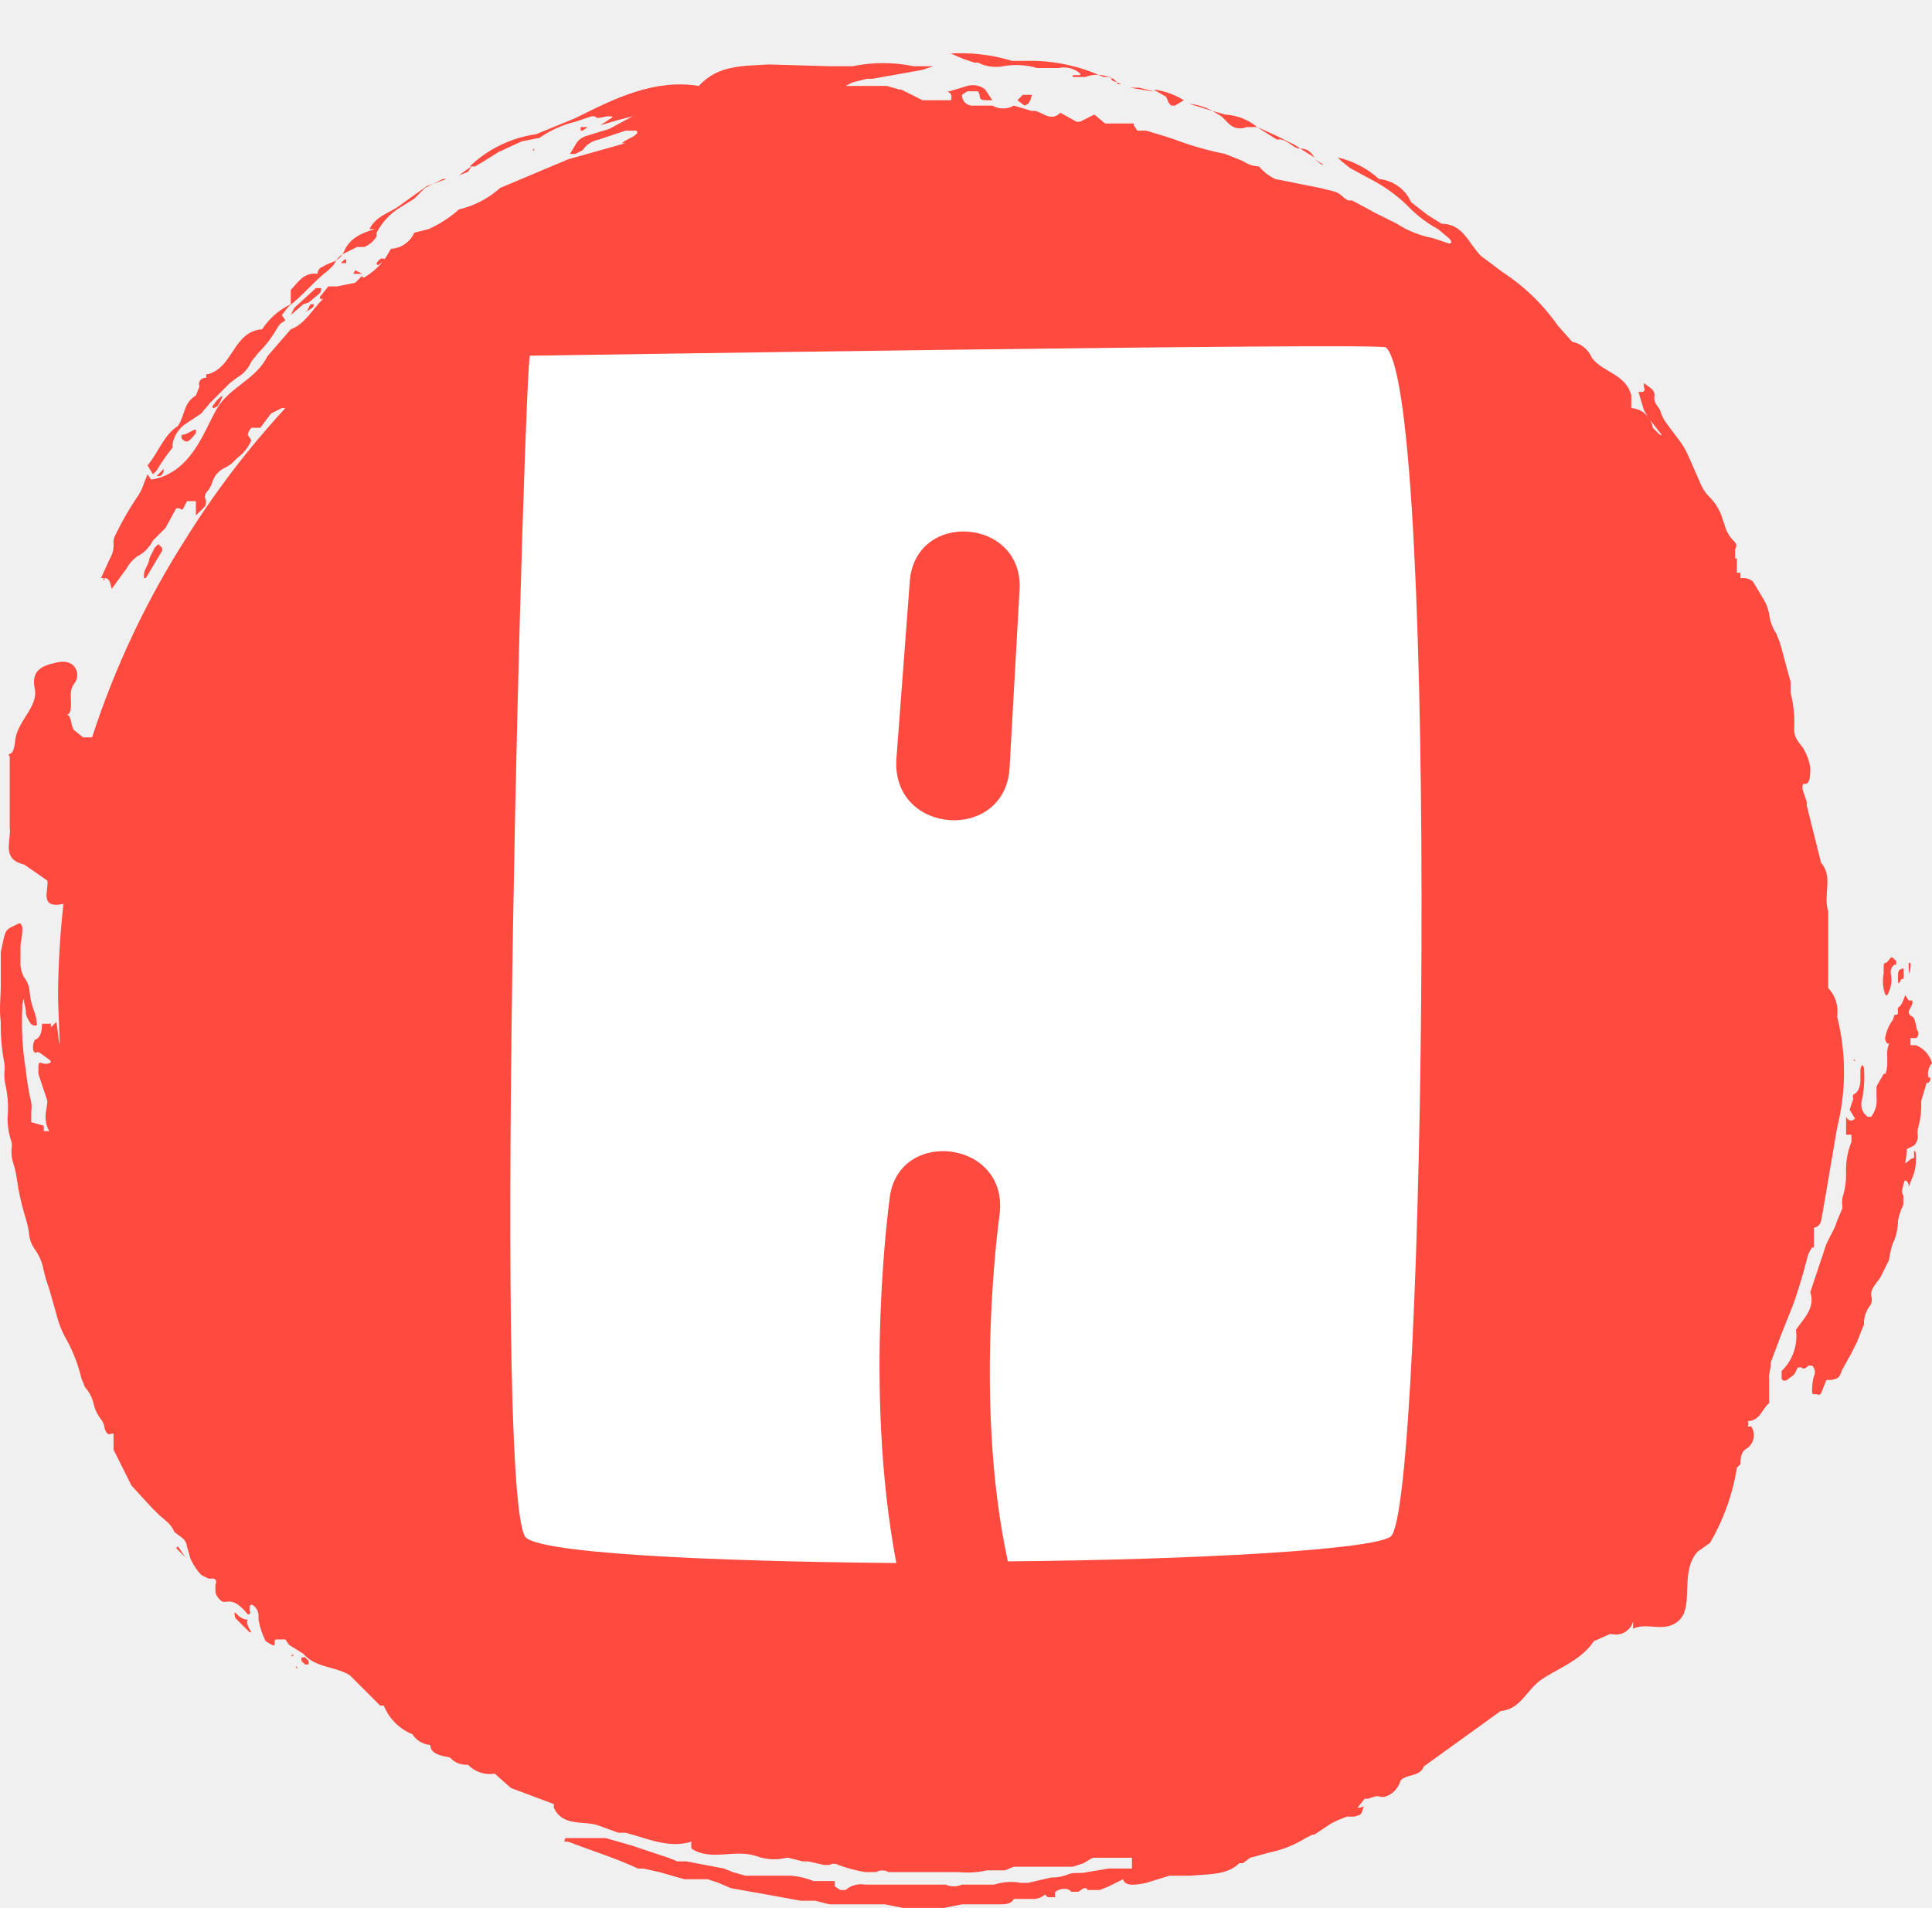
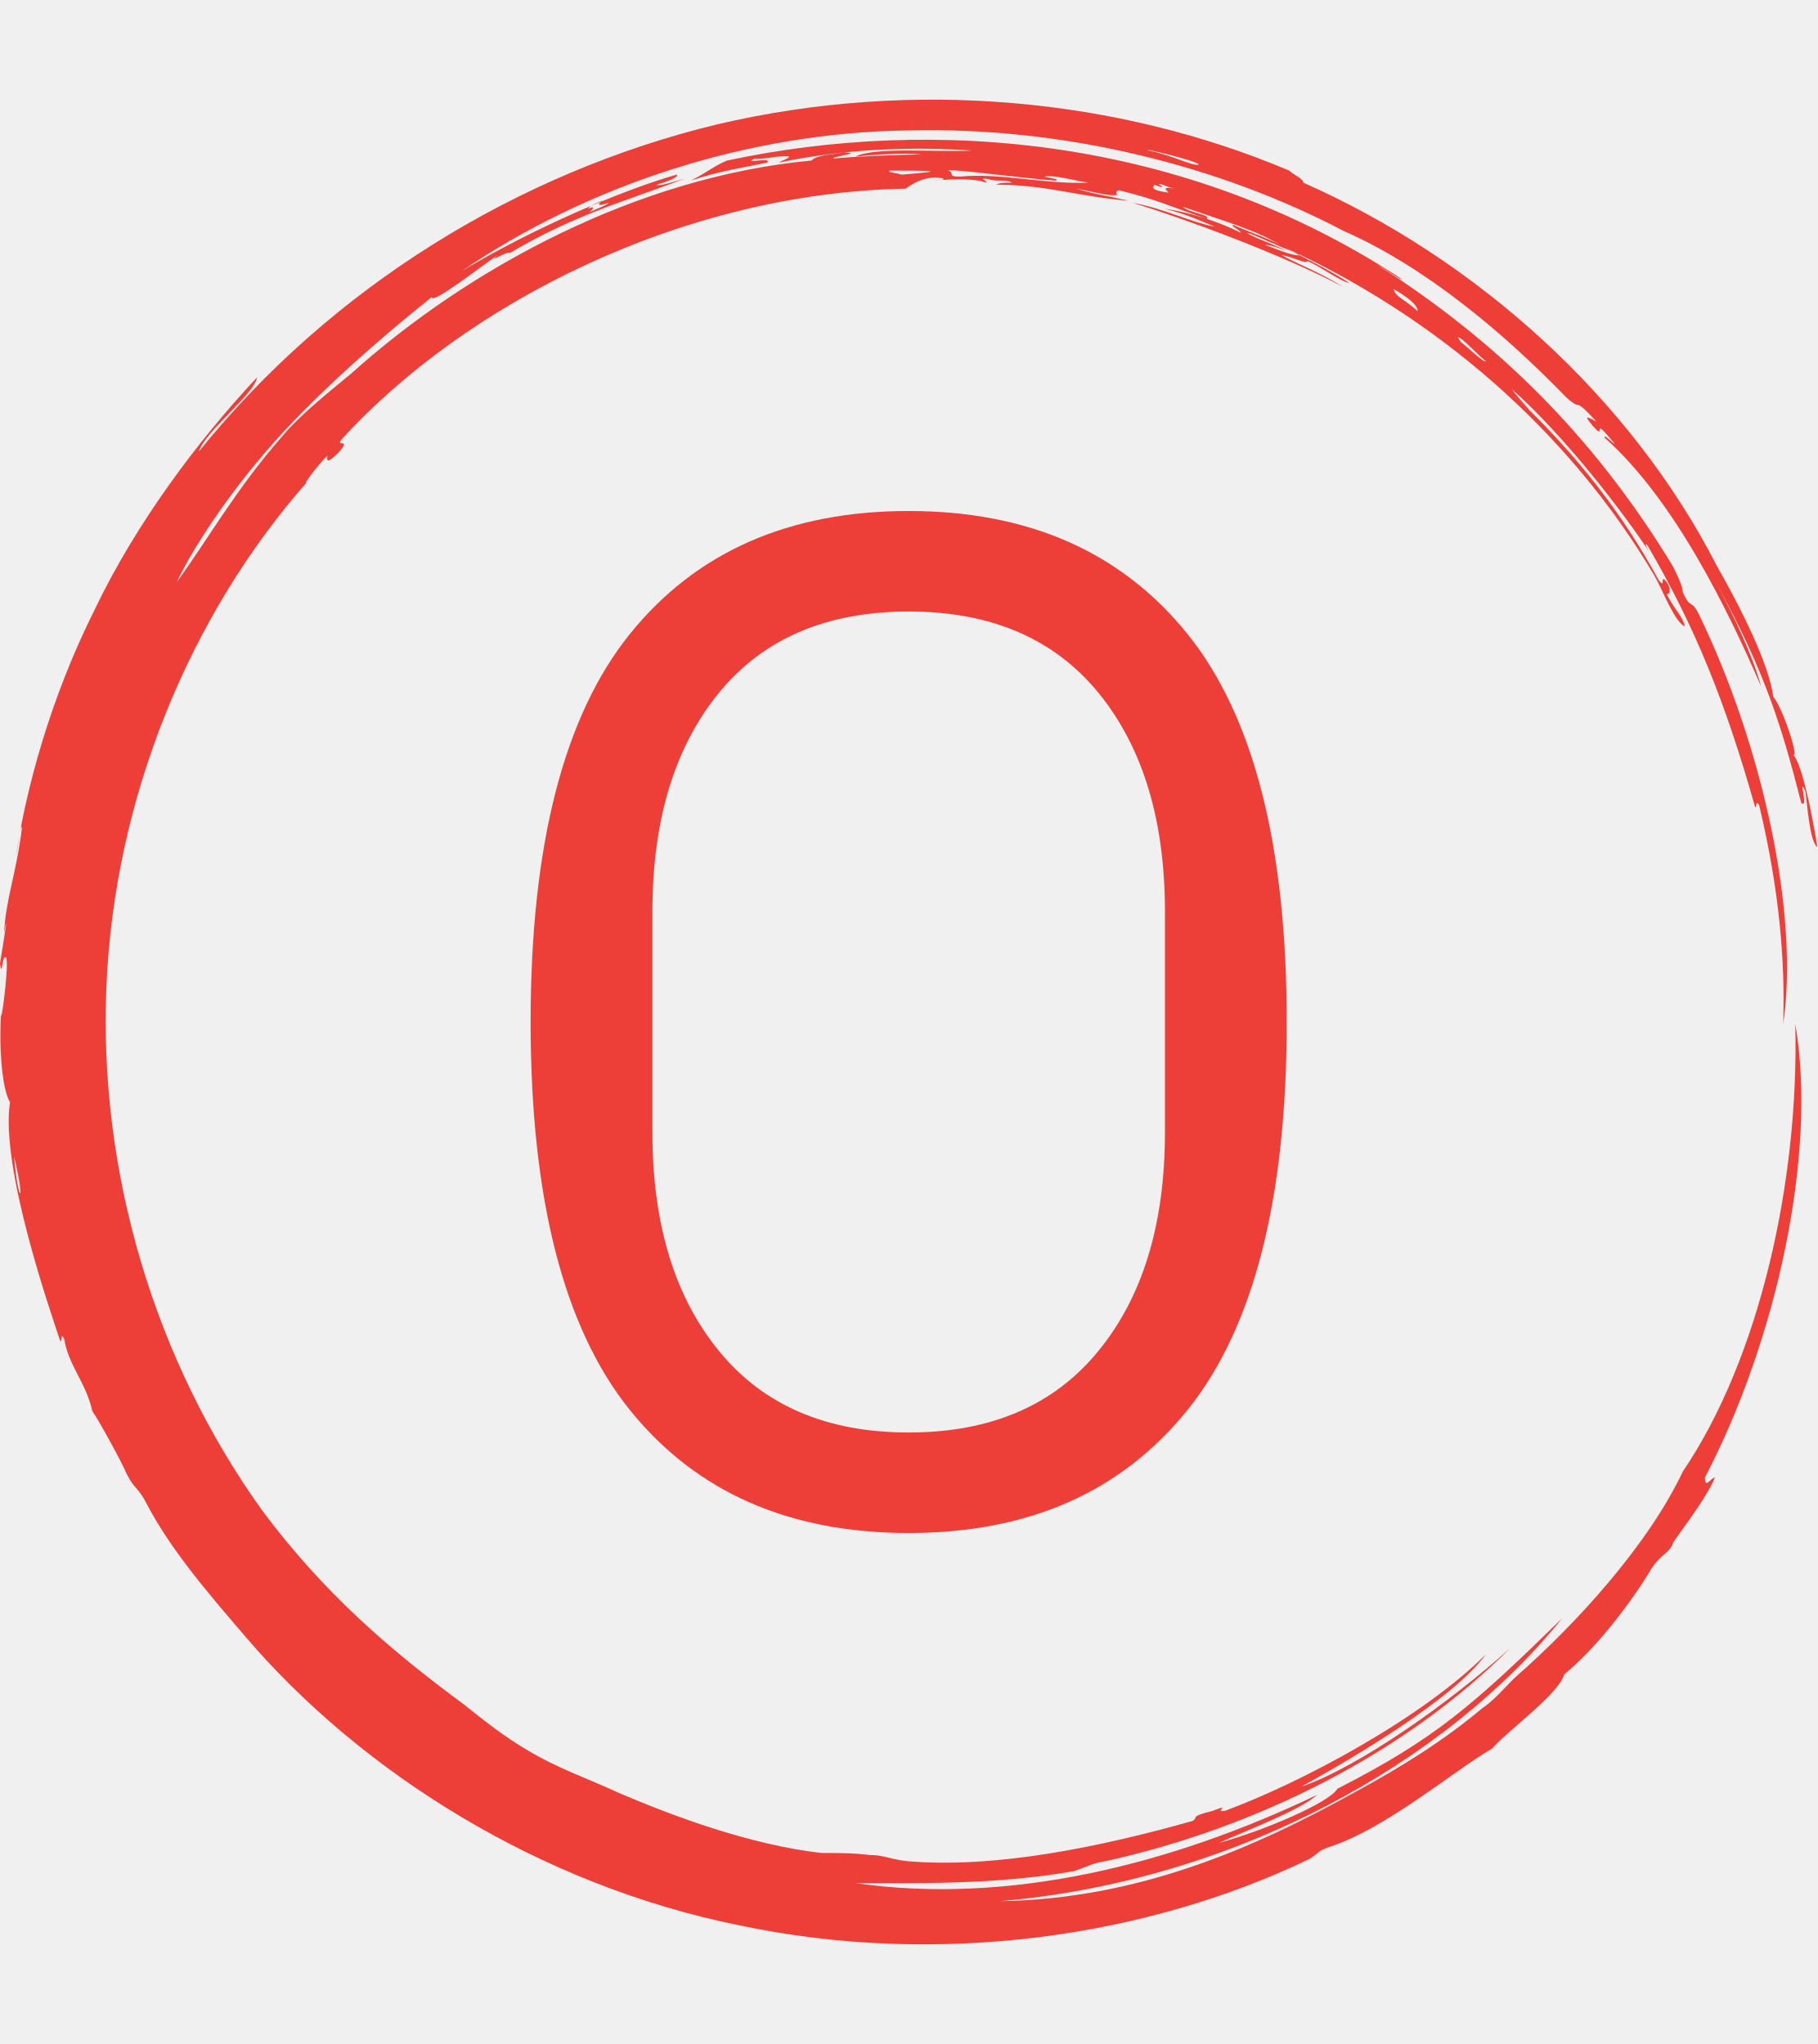
- <svg xmlns="http://www.w3.org/2000/svg" width="308.761" height="304.916" viewBox="0 0 106.008 104.687" class="css-1j8o68f" version="1.1" id="svg23">
-   <defs id="SvgjsDefs2684" />
-   <g id="SvgjsG2685" featurekey="rootContainer" transform="matrix(0.9820593,0,0,0.9820593,-0.05456052,0)" fill="#ff4a3f">
-     <g id="g17">
-       <path d="M19.8 15.3h.5l-.4-.2zm.5.1zm.8-.7c0 .1 0 .1.1.1l.4-.3c-.2-.1-.3-.1-.5.2zm.4-.2zm-4.1 2.3zm-.2.6l.3-.2c.1-.1.1-.2.1-.2h-.2l-.2.4c-.1-.1-.1 0 0 0zm2.2-2.9h-.1l-.2.2h.3zm-2.1 2.4l.6-.5c.1-.1.1-.2.1-.3h-.3l-1.2 1.1-.2.4.7-.6zm-1.1.8z" id="path3" />
-       <path d="M9.7 25v-.2a1.7 1.7 0 0 1 .7-1.1l.9-.6.5-.6.7-.7.4-.4.4-.3a1.9 1.9 0 0 0 .8-.9l.4-.5a5.9 5.9 0 0 0 1-1.3l.2-.3.3-.2-.2-.3.4-.5c.8-.6 1.4-1.4 2.2-2l.3-.3a1.4 1.4 0 0 1 .5-.6l.8-.4h.4a1.4 1.4 0 0 0 .7-.6V13a3.5 3.5 0 0 1 1.3-1.4l.8-.5.2-.2.4-.4 1-.5h.2l-1.1.4-1.4 1c-.6.5-1.4.6-1.8 1.4h.3c-.7.2-1.4.5-1.7 1.2s-.8.6-1.2.9a.4.4 0 0 0-.3.4c-.8-.1-1.1.5-1.5.9v.8a3.9 3.9 0 0 0-1.6 1.4c-1.6.1-1.6 2.1-3 2.5h-.1a.2.2 0 0 0 0 .2c-.3 0-.5.2-.4.5l-.2.5c-.7.4-.6 1.1-1 1.7-.8.5-1.1 1.5-1.7 2.2l.3.5.2-.2a11.6 11.6 0 0 1 .9-1.3zM53.9 3.3l.6.2h.2a2.2 2.2 0 0 0 1.4.2 4.1 4.1 0 0 1 1.9.1h1.2a1.4 1.4 0 0 1 1.2.3.1.1 0 0 1 0 .1H60a.1.1 0 0 0 0 .1h.7a1.8 1.8 0 0 1 1.3 0c.2 0 .1.1.2.2l.5.2h-.2c-.2-.4-.5-.4-.8-.4a9.7 9.7 0 0 0-4.3-.9h-.8A9.8 9.8 0 0 0 53 3h.2zm7.3 3.1zM50.3 4.7zm10.9 1.7h.2-.2zM19 14.7zm32.1-10zm17.6 2.2a.9.9 0 0 0 1 .2h.6a3.1 3.1 0 0 0-1.8-.7l-.7-.2.5.3zm-3.4-1.3c0 .1.1.2.2.3h.2l.5-.3a4.2 4.2 0 0 0-1.7-.6l.7.4zm7.4 2.7l.8.5c-.2-.3-.4-.5-.8-.5z" id="path5" />
-       <path d="M99 76.1l.6-1.6.6-1.5c.2-.5.6-1.8.8-2.6a1.7 1.7 0 0 1 .3-.7h.1v-1.1c.5-.1.4-.6.5-.9l.8-4.7a12.7 12.7 0 0 0 0-6.2 1.9 1.9 0 0 0-.5-1.6v-4.3c-.3-.9.3-1.9-.4-2.7L101 45a.4.4 0 0 0 0-.2l-.2-.6a.5.5 0 0 1 0-.4h.1c.3 0 .3-.5.3-.9a3 3 0 0 0-.4-1.1l-.3-.4a1.1 1.1 0 0 1-.2-.7 6.7 6.7 0 0 0-.2-2v-.6c-.2-.7-.4-1.5-.6-2.2l-.2-.5a2.5 2.5 0 0 1-.4-1.1 2.5 2.5 0 0 0-.3-.8l-.6-1a.8.8 0 0 0-.6-.2h-.1V32h-.2v-.8H97V31a.4.4 0 0 0 0-.1v-.2c.1-.2.1-.3-.1-.5a1.8 1.8 0 0 1-.4-.6l-.2-.6a2.9 2.9 0 0 0-.7-1.2 2.2 2.2 0 0 1-.5-.7l-.7-1.6a4.3 4.3 0 0 0-.6-1l-.6-.8a2.4 2.4 0 0 1-.4-.8l-.2-.3a.6.6 0 0 1-.1-.5.5.5 0 0 0-.2-.4l-.4-.3v.2c.1.2 0 .3-.1.3h-.2l.3 1 .3.5.7.9h-.1l-.2-.2-.2-.2a1.3 1.3 0 0 0-1.2-1.1v-.7c-.3-1.2-1.6-1.3-2.2-2.1a1.5 1.5 0 0 0-1.1-.9l-.8-.9a11.3 11.3 0 0 0-3.1-3l-.8-.6-.4-.3c-.7-.7-1-1.8-2.2-1.8l-.8-.5-.9-.7a2.2 2.2 0 0 0-1.8-1.3 5.1 5.1 0 0 0-2.3-1.2l.2.2.5.4 1.3.7a8.5 8.5 0 0 1 2.1 1.6 6.8 6.8 0 0 0 1.5 1.1l.6.5c.1.1.2.2.1.3H81l-.9-.3a5.6 5.6 0 0 1-2-.8l-1.2-.6-1.3-.7h-.2c-.3-.1-.4-.4-.8-.5l-.8-.2-2.5-.5a2.6 2.6 0 0 1-.9-.7 1.7 1.7 0 0 1-.9-.3l-1-.4a18.1 18.1 0 0 1-2.8-.8l-.6-.2-1-.3h-.5l-.2-.3v-.1h-1.6l-.6-.5-.4.2-.4.2h-.2l-.9-.5c-.6.6-1.1-.2-1.6-.1l-1-.3a1.2 1.2 0 0 1-1.2 0h-1.2a.6.6 0 0 1-.5-.6l.3-.2h.6a.7.7 0 0 1 .1.3c0 .2.2.2.5.2h.2l-.4-.6a1.1 1.1 0 0 0-1-.2l-1 .3H53c.3.2.2.3.2.5h-1.6l-.4-.2-.8-.4h-.1l-.7-.2h-2.3l.4-.2.8-.2h.3l1.7-.3 1.1-.2.6-.2h-1.1a8.4 8.4 0 0 0-3.4 0h-1.3L43 3.6c-1.4.1-2.8 0-3.9 1.2-2.5-.4-4.7.7-6.9 1.8l-2.2.9a6.7 6.7 0 0 0-3.7 1.8h.3l.5-.3.8-.5 1.3-.6 1-.2a6 6 0 0 1 2-.9l.9-.3h.2c.1.2.5 0 .7 0h.2c.1 0 .1.1 0 .1l-.6.4 1-.3.8-.2-1.3.7-1.3.4a1 1 0 0 0-.6.5l-.3.5h.3l.4-.2a1.4 1.4 0 0 1 .9-.6l1.5-.5h.5a.1.1 0 0 1 .1.2c-.2.2-.6.3-.8.5h.2l-3.2.9-3.8 1.6a5.2 5.2 0 0 1-2.3 1.2 6.6 6.6 0 0 1-1.7 1.1l-.8.2a1.5 1.5 0 0 1-1.3.9l-.3.5a3.7 3.7 0 0 1-1.2 1.1h-.1v-.1l-.2.2-.2.2-1 .2h-.5l-.4.5c-.1.1-.1.2 0 .2h.1c-.6.6-1 1.4-1.8 1.7L15 19.9c-.6 1.2-1.8 1.6-2.6 2.6s-1.4 3.9-3.9 4.3l-.2-.3-.2.5a2.7 2.7 0 0 1-.4.8 16.9 16.9 0 0 0-1.2 2.1.8.8 0 0 0-.1.5 1.4 1.4 0 0 1-.2.8l-.5 1.1h.2c.3 0 .3.3.4.6l.8-1.1a2.2 2.2 0 0 1 .6-.7 2 2 0 0 0 .9-.9l.3-.3.4-.4.6-1.1h.2c.1.1.1.1.2 0l.2-.4h.5v.8l.5-.5a.5.5 0 0 0 0-.5.4.4 0 0 1 .1-.3 1.5 1.5 0 0 0 .3-.5 1.3 1.3 0 0 1 .8-.9l.3-.2.3-.3a2.4 2.4 0 0 0 .8-1l-.2-.3c0-.1.1-.3.2-.4h.5l.6-.8.6-.3h.2a48.8 48.8 0 0 0-5.5 7.2h-.1.1a48.4 48.4 0 0 0-5.3 11.2h-.5l-.5-.4c-.2-.2-.1-.7-.4-.9h.1c.3-.5-.1-1.2.3-1.7s.1-1.4-.9-1.2-1.5.5-1.3 1.5-1 1.8-1.1 2.9-.5.5-.3.9v3.9c.1.8-.5 1.8.8 2.1l1.3.9c.1.5-.5 1.6.9 1.3a49.2 49.2 0 0 0-.3 5c0 1.1.1 2.2.1 3.3v-.4c-.1-.4-.1-.8-.2-1.3l-.3.3v-.2h-.5c0 .5-.1.8-.4.9a.9.9 0 0 0-.1.5c0 .1.1.3.2.2s.4.2.7.4-.2.3-.4.2-.2.1-.2.3v.3l.5 1.5c0 .3-.1.6-.1.9a1.7 1.7 0 0 0 .2.8h-.3v-.3l-.7-.2v-.6a1.5 1.5 0 0 0 0-.5 14.6 14.6 0 0 1-.3-1.8 16.6 16.6 0 0 1-.2-3.5.9.9 0 0 1 .1-.5v.2a2.9 2.9 0 0 1 .1.5.8.8 0 0 0 .1.4c.1.2.2.4.4.4s.1-.1.1-.2a2.1 2.1 0 0 0-.1-.5 4.2 4.2 0 0 1-.3-1.3 1.5 1.5 0 0 0-.3-.7 1.6 1.6 0 0 1-.2-.9v-.8c0-.3.1-.6.1-.9a.5.5 0 0 0-.1-.4h-.1c-.8.4-.7.2-1 1.6V55c0 .7-.1 1.4 0 2.1a10.8 10.8 0 0 0 .2 2.3 1.8 1.8 0 0 1 0 .5 3.1 3.1 0 0 0 .1.9 5.9 5.9 0 0 1 .1 1.3 3.9 3.9 0 0 0 .2 1.7 1.2 1.2 0 0 1 0 .4 2.1 2.1 0 0 0 .1.8 4.9 4.9 0 0 1 .2.9 14 14 0 0 0 .5 2.2 5 5 0 0 1 .2 1 1.7 1.7 0 0 0 .3.7 2.9 2.9 0 0 1 .5 1.2 8.5 8.5 0 0 0 .3 1l.4 1.4a5.4 5.4 0 0 0 .6 1.5 8.5 8.5 0 0 1 .8 2.1l.2.5a2.1 2.1 0 0 1 .5 1 2.1 2.1 0 0 0 .4.8 1 1 0 0 1 .2.5c.1.3.2.4.4.3h.1v.9l.5 1 .5 1 1.1 1.2.4.4c.3.3.7.5.9 1l.4.3a.7.7 0 0 1 .3.5l.2.7a3.3 3.3 0 0 0 .6.9l.4.2h.3a.2.2 0 0 1 .1.3 2.5 2.5 0 0 0 0 .5.9.9 0 0 0 .4.5h.2c.4-.1.8.2 1.2.7h.1c0-.1.1-.1 0-.2v-.2c0-.1.1-.2.2-.1a.7.7 0 0 1 .3.6v.2a4.3 4.3 0 0 0 .4 1.2c.5.3.5.3.5.1s0-.2.2-.2h.4l.2.3.8.5c.7.8 1.8.7 2.6 1.2l1.7 1.7h.2a2.9 2.9 0 0 0 1.6 1.6 1.3 1.3 0 0 0 1 .6c0 .5.6.6 1.1.7a1.2 1.2 0 0 0 .8.4h.2a1.7 1.7 0 0 0 1.5.5l.9.8 2.4.9v.2c.5 1.1 1.7.7 2.5 1l1.1.4h.4c1.2.3 2.4.9 3.7.5a.7.7 0 0 0 0 .4c1.1.7 2.4 0 3.6.4a2.9 2.9 0 0 0 1.7.1h.1l.8.2h.3l.9.2h.3a.5.5 0 0 1 .5 0 7.9 7.9 0 0 0 1.5.4h.6a.7.7 0 0 1 .7 0h3.9a5 5 0 0 0 1.6-.1h1l.5-.2H60l.6-.2.5-.3h2.2v.6H62l-1.2.2c-.4.1-.7 0-1 .1a2.4 2.4 0 0 1-1 .2l-1.3.3h-.4a3.1 3.1 0 0 0-1.5.1h-1.8a1.1 1.1 0 0 1-.9 0h-4.5a1.3 1.3 0 0 0-1.1.3H47l-.3-.2v-.3h-1.2a4.1 4.1 0 0 0-1.3-.3h-2.5l-.7-.2-.5-.2-2.1-.4h-.5l-.5-.2-2.1-.7-1.4-.4h-2.2c-.1 0-.1.1-.1.2h.2c1.3.5 2.6.9 3.9 1.5h.3l.9.2 1.4.4h1.3l.6.2.7.3 1.7.3 1.1.2 1.1.2h.8l.8.2h3.1l1 .2h2.3l1-.2H56c.4 0 .6-.1.7-.3h1a1 1 0 0 0 .8-.3c-.1.1 0 .1.1.2h.4v-.2c0-.1 0-.1.2-.2s.6-.1.7.1h.4l.3-.2c.2 0 .2 0 .2.1h.7l.5-.2.8-.4c.1.3.4.4 1.3.2l1.3-.4h1.2c.9-.1 2 0 2.7-.7h.2l.4-.3 1.1-.3a6.1 6.1 0 0 0 2-.8l.4-.2h.1l.9-.6.4-.2.5-.2h.4c.4-.1.4-.1.5-.4s0-.1-.2-.1h-.1l.4-.5h.2c.3-.1.5-.2.7-.1h.2a1.3 1.3 0 0 0 .9-.9c.3-.4 1.1-.2 1.3-.8l4.3-3.1c1.1-.1 1.4-1.1 2.2-1.7s2.3-1.1 3-2.2l.9-.4h.1a1 1 0 0 0 1.2-.7v.4c.8-.4 1.8.3 2.6-.5s0-2.7 1-3.8l.7-.5a12.1 12.1 0 0 0 1.5-4.2l.2-.2c0-.3 0-.7.4-.9a.9.9 0 0 0 .2-1.2h-.2a.3.3 0 0 0 0-.3c.7 0 .8-.7 1.2-1V77a.5.5 0 0 1 0-.2 3.8 3.8 0 0 0 .1-.7zM5.9 32.2z" id="path7" />
-       <path d="M26.4 9.3l-.3.2-.4.3.5-.2zm6.1-2h.1l.3-.2h-.4zm-2.6 1l-.1.1h.1v-.1zm-1.5 1.4zm1.3-.2zm-6.3 3.1zM9.2 26.2l-.4.4H9a.4.4 0 0 0 .2-.4zm3-3.5a2.1 2.1 0 0 0 .3-.6 1.5 1.5 0 0 0-.5.5c-.1.1-.1.2 0 .2zM11 24.2V24c-.2 0-.5.3-.8.3v.2c.3.3.4.2.8-.3zm3 66.2zM73.9 9.2h.1l-.5-.3zm-2.5-1.4c.5-.1.8.4 1.2.5h.1l-.3-.2-1-.5-1.1-.5.3.2zM52.8 3.1zm11.7 2h-.1l-1.2-.2h.5zm2 .7l1.3.4a3.3 3.3 0 0 0-1.3-.4zm-9 0a1 1 0 0 0 .2-.5h-.5l-.3.3.4.3zm9 1.6zM49.9 4.2zm2.9.7zM48.5 4zm13.8 2.1a.5.5 0 0 0 0 .1zm44.8 52.3h-.3V58h.3c.1 0 .2-.3.1-.4s-.1-.7-.3-.8a.3.3 0 0 1-.2-.3l.2-.4a.4.4 0 0 0 0-.2h-.2l-.2-.3c-.1.3-.2.6-.4.7a.5.5 0 0 0 0 .2c0 .1 0 .2-.1.2h-.1a1.1 1.1 0 0 1-.1.3 2.3 2.3 0 0 0-.4.9.4.4 0 0 0 .1.4h.1a1.7 1.7 0 0 0-.1.8v.4a1.8 1.8 0 0 1-.1.5h-.1l-.4.7v.6a1.5 1.5 0 0 1-.3 1.1h-.2l-.2-.2a.9.9 0 0 1-.1-.8 6.5 6.5 0 0 0 .1-1.7c0-.1-.1-.2-.1-.2a.5.5 0 0 0-.1.3v.6c0 .2-.1.6-.3.7s-.1.2-.1.3l-.2.6.3.5c-.2.2-.4.1-.5-.1v1h.3v.4a4.2 4.2 0 0 0-.3 1.4 3.3 3.3 0 0 0 0 .4 4 4 0 0 1-.2 1.3 2 2 0 0 0 0 .6l-.3.7a3.2 3.2 0 0 1-.3.7l-.3.6-.9 2.7c.3.9-.4 1.5-.8 2.1a2.7 2.7 0 0 1-.8 2.3v.4c0 .1.1.2.3.1l.4-.3.2-.4h.2c.1.1.2.1.4-.1h.2a.5.5 0 0 1 .1.6 2.9 2.9 0 0 0-.1.8c0 .1 0 .2.1.2h.2c.1.1.2 0 .3-.3l.2-.5h.3c.4-.1.4-.1.6-.6l.5-.9.3-.6.4-1a1.6 1.6 0 0 1 .3-1 .6.6 0 0 0 .1-.6c0-.2 0-.3.2-.6l.3-.4.5-1a4.7 4.7 0 0 1 .2-.9 3 3 0 0 0 .3-1.3 3.8 3.8 0 0 1 .3-.9v-.5c-.1-.2-.1-.2 0-.6s.1-.2.2-.2a.4.4 0 0 1 .1.3l.2-.5a2.3 2.3 0 0 0 .2-.9v-.3c0-.1 0-.3-.1-.3v.4c-.2 0-.3.2-.5.3a6.4 6.4 0 0 0 .1-.8l.4-.2a.7.7 0 0 0 .2-.6 1.4 1.4 0 0 1 0-.3 4.8 4.8 0 0 0 .2-1.4v-.2l.3-1h.1a.3.3 0 0 0 .1-.3h-.1a.9.9 0 0 1 .2-.8 1.5 1.5 0 0 0-.9-1zm-1.2 7.8zm-.2-9.9zm0 0zM9.1 30.8a.3.3 0 0 0 0-.2l-.2-.2-.2.2-.3.6c0 .3-.3.6-.3.9v.2h.1zm96.3 24.8h.1a1.7 1.7 0 0 0 .2-1.2.5.5 0 0 1 .2-.5h.1v-.2l-.2-.2h-.1c-.1.1-.2.3-.3.3s-.1.1-.1.3v.3a2.2 2.2 0 0 0 .1 1.2zM13.2 90.1c-.1 0 0 .2 0 .3l.8.8h.1c-.2-.3-.3-.6-.2-.7a.9.9 0 0 1-.5-.2zm.8.3zm92.3-35.7h.1a2 2 0 0 0 0-.6c-.3.1-.3.1-.3.6s.1.1.2 0z" id="path9" />
-       <path d="M106.7 62a.6.6 0 0 0 .1-.5c0-.1-.1-.2-.1-.1h-.2v.2c0 .4.1.5.2.4zm.1-8.2h-.1v.6a1 1 0 0 0 .1-.6zM17.1 92.6h-.2v.2l.2.2h.2v-.2zm86.6-33.3c0-.1 0-.1-.1-.1zM9.9 86.5l.5.5-.4-.6z" id="path11" />
-       <circle cx="10.5" cy="87.1" transform="rotate(-24.8 10.4 87.159)" id="circle13" />
-       <path d="M9.7 30.1h-.1v.2-.2h.1zm83.2-6.6l-.2-.3h-.1zm-14.7 77.1zM5.9 32.2zm-.1.2a.3.3 0 0 0 .1-.2v.2zm1.9-4.9zM61.5 2.4zm42.8 58.2v.1-.1zM16.4 92.5h-.1c.1.1.2 0 .1-.1zm.2.7h.1l-.1-.1v.1zm73.9-71.3zm15.2 34.4zM14.6 91.7zm92.1-37zm-.8 11.4zM34.6 0z" id="path15" />
-     </g>
-   </g>
-   <g id="SvgjsG2686" featurekey="nameFeature-0" transform="matrix(2.284354,0,0,2.284354,27.98006,-5.60952)" fill="#ffffff">
-     <path d="M9.6 16.48 l-0.32 4.24 c-0.08 1.8 2.6 1.96 2.72 0.2 l0.24 -4.28 c0.12 -1.76 -2.56 -1.96 -2.64 -0.16 z M0.48 11 l0 0 c0.04 0 20.48 -0.32 20.56 -0.2 c1.28 1.12 0.96 27.8 0.12 28.56 c-0.4 0.32 -4.64 0.56 -9.2 0.6 c-0.84 -3.84 -0.2 -8.32 -0.2 -8.32 c0.24 -1.8 -2.44 -2.12 -2.64 -0.4 c0 0.04 -0.64 4.52 0.16 8.76 c-4.56 -0.04 -8.68 -0.24 -8.92 -0.64 c-0.8 -1.44 0 -28.28 0.12 -28.36 z" id="path20" />
+ <svg xmlns="http://www.w3.org/2000/svg" version="1.1" width="1000" height="1125" viewBox="0 0 1000 1125">
+   <g transform="matrix(1,0,0,1,0,0)">
+     <svg viewBox="0 0 320 360" data-background-color="#ffffff" preserveAspectRatio="xMidYMid meet" height="1125" width="1000">
+       <g id="tight-bounds" transform="matrix(1,0,0,1,0,0)">
+         <svg viewBox="0 0 320 360" height="360" width="320">
+           <g>
+             <svg />
+           </g>
+           <g>
+             <svg viewBox="0 0 320 360" height="360" width="320">
+               <g>
+                 <path d="M219.58 41.008c0.707 0 6.365 2.829 9.547 3.89-1.061 0.354-3.536-0.707-6.365-1.768 0.707 0 2.122 0.354 3.536 1.06-0.707-0.707-6.011-2.475-6.718-3.182M166.895 30.047c1.061-0.354 13.436 1.414 19.094 1.768 0.354-0.354-0.707-0.354-2.122-0.707 1.768-0.354 5.304 0.707 7.779 1.06-7.425 0.354-15.558-1.768-22.629-1.06-2.475 0-0.707-0.707-2.122-1.061M156.641 30.047c6.365 0 11.315 0 2.121 0.707-1.061-0.354-2.475-0.354-2.121-0.707M256.707 59.395c0.707 0 3.536 3.182 4.95 4.243-0.354 0.354-3.182-2.475-4.596-3.536 0.354 0.354 0 0-0.354-0.707M249.635 54.798c-2.829-2.475-3.889-2.475-4.243-3.889 2.475 1.414 4.243 2.829 4.243 3.889M204.022 32.522c0.354-0.354 1.061 0.354 2.829 0.707-2.122-0.354-1.768 0-1.061 0.707-2.475-0.354-3.182-0.707-2.475-1.414 1.414 0.707 1.768 0.354 0.707 0M103.602 36.765c0-0.354 1.414-1.061 2.475-1.414-1.061 0.707-0.707 1.061 1.061 0.353 0 0.354-2.122 1.061-3.536 1.768 0.707-0.354 1.414-1.414 0-0.707M211.094 28.986c-1.061 0.354-4.95-1.768-8.84-2.475-2.122-0.707 8.486 1.768 8.84 2.475M2.475 203.66c2.122 8.84 0.707 8.486 0 0M2.829 150.621c0.354-1.414 0.707-5.304 1.06-4.95-1.061 8.486-2.829 12.376-3.182 18.74 1.061-5.657-0.354 3.182-0.707 5.304 0.354 2.829 0.354-1.768 1.061-1.06 0.707 1.061-1.414 15.912-0.707 7.779-0.707 7.425 0 15.558 1.414 17.679-1.768 11.315 7.072 36.773 8.84 42.077 0.354 0.354 0-1.768 0.707-0.353 0.707 4.597 3.889 7.779 4.95 12.729 1.061 1.414 5.304 9.193 6.011 10.962 1.414 2.829 2.122 2.475 3.536 5.303 4.243 8.133 10.961 15.912 17.326 23.337 20.508 24.044 51.978 43.845 86.984 50.918 35.006 7.425 71.779 2.122 100.419-11.669 1.768-1.061 1.414-1.414 3.536-2.122 9.901-3.182 21.923-13.436 28.641-17.326 3.182-3.536 11.669-9.547 12.73-13.082 6.011-4.95 12.022-13.083 15.204-18.387 1.768-2.829 3.182-2.829 3.889-4.597-0.354 0 5.657-7.425 7.426-11.668-0.707 0-1.768 2.122-1.768 0 12.729-24.398 19.801-57.282 15.911-79.912 0.707 27.934-6.365 59.05-19.801 78.851-6.011 12.729-18.387 26.519-29.701 36.42-1.768 1.768-3.536 3.889-5.658 5.304-6.718 5.657-14.144 10.254-21.922 14.497-18.387 10.254-38.895 19.094-62.94 19.447 41.37-3.536 78.497-24.398 99.006-49.856-15.558 15.204-22.276 21.215-39.602 30.055-1.414 2.475-13.083 7.425-20.862 9.547 4.597-2.122 14.144-5.657 17.326-8.486-25.812 12.376-54.453 19.448-81.326 15.558 10.254 0 24.751 0.354 38.541-2.121 2.122-0.707 3.182-1.414 5.658-1.768 26.873-6.011 52.685-19.094 71.072-37.481-10.608 9.547-26.519 20.862-36.774 24.398 9.547-5.304 26.873-15.558 32.53-23.337-11.315 11.315-32.53 22.63-45.966 27.58-2.122 0.354 1.414-1.414-2.122 0-4.243 1.061-2.475 1.061-3.536 1.768-16.265 4.597-35.006 8.486-50.563 7.072-2.829-0.354-3.889-1.061-6.365-1.061-2.829-0.354-5.304-0.354-8.486-0.354-12.376-1.414-25.812-6.365-35.713-10.607-5.304-2.475-10.608-4.243-15.912-7.426-4.243-2.475-7.779-5.304-11.314-8.132-13.436-9.901-24.751-19.801-35.36-33.945-19.094-26.519-28.994-59.757-27.58-92.641 1.414-32.884 14.497-65.061 35.359-88.752-1.061 1.061 1.414-2.475 3.536-4.596 0 0.707-0.354 1.768 2.122-0.707 2.122-2.475-0.707-0.707 0.353-2.122 21.923-24.044 60.111-43.492 99.36-44.199 1.414-1.061 3.889-2.475 6.718-1.768 0 0.354-1.768 0.354-1.768 0.354 3.889-0.354 7.425-0.354 9.193 0.353 0.354-0.354-1.414-0.707 0-0.707 2.475 0.707 3.182 0 4.597 0.707-1.061 0-2.122 0-2.829 0.354 8.84 0 14.497 2.122 23.337 2.829-4.597-1.061-5.657-1.061-9.193-2.122 3.889 0.707 5.657 1.414 7.425 1.061-0.707 0-0.354-1.061 0.354-0.707 7.072 1.768 7.779 2.475 15.204 4.95 0.707-0.707-3.182-1.061-4.243-2.122 7.072 2.475 13.436 4.243 17.68 7.072-1.414-1.061-5.657-2.475-8.84-3.889-0.354 0.354 1.061 0.707 1.414 1.414-3.536-1.768-8.486-3.536-13.436-4.243 4.243 1.061 7.072 2.475 8.84 3.182-3.889-0.707-8.84-3.182-14.498-4.243 9.193 2.829 26.519 9.193 37.127 14.851-3.889-2.475-8.486-4.243-10.961-5.657 2.122 0.354 4.597 1.768 4.597 1.06 2.475 1.061 5.657 3.536 7.425 3.89-3.182-2.122-9.547-5.304-11.668-6.365 26.519 12.022 50.21 32.177 65.414 57.989 1.414 2.475 3.536 8.133 5.304 8.84-0.354-1.768-1.768-2.829-3.182-5.657 0.707 0 0.707-1.061 0-2.122-1.414-1.768 0 1.414-1.415-0.354-6.365-11.669-14.144-21.923-26.165-33.237 6.718 6.365 1.768 1.768 0.353-0.354 9.193 8.133 19.801 21.923 24.398 28.995-0.707-1.061-1.061-1.768-0.707-1.768 8.486 14.497 13.79 27.58 19.094 46.32 0.354 0.354 0-1.414 0.707-0.353 3.536 14.851 4.597 27.227 4.243 38.541 2.829-19.094-3.536-48.796-14.851-72.133-1.414-2.829-1.414-0.707-2.829-3.889 0-1.061-1.061-3.182-1.768-4.597-14.144-23.337-31.47-39.956-51.978-53.038 1.414 0.707 4.243 2.829 4.244 2.475-38.188-25.105-82.387-28.641-118.807-20.862-2.475 1.061-3.536 2.122-6.365 3.536 5.304-1.768 8.486-2.122 13.437-3.183 1.061-1.061-4.597 0.354-2.122-0.707 0.354 0.354 4.95-0.707 6.011-0.353 0 0.354-1.414 0.707-1.768 1.06 11.669-2.475 23.691-2.829 33.945-2.121-6.011 0.354-16.972-0.707-20.508 1.061 3.536-0.354 8.486-0.707 11.668-0.354-4.243 0-12.022 0.354-15.558 0.707-0.354-0.354 5.657-1.061 1.768-1.06-1.768 0.354-4.597 0.354-5.657 1.414-30.409 2.829-60.111 18.74-80.973 37.481-4.243 3.536-9.193 7.425-12.375 11.314-7.779 8.84-12.729 17.68-18.387 25.459 3.536-7.425 11.315-18.74 20.508-28.287 9.193-9.547 19.094-17.68 24.398-21.923 0 1.414 8.486-5.304 11.669-7.425-2.122 1.768 1.414-0.707 2.121-0.354 11.315-6.718 20.508-9.193 30.763-13.083-2.475 0.707-4.597 1.414-4.951 1.061 2.475-0.707 3.889-1.414 3.536-1.768-9.901 2.829-25.459 9.547-37.834 16.972 22.276-15.204 50.564-24.398 78.497-24.751 27.934-0.707 55.16 6.365 76.729 17.68 14.497 6.365 28.287 18.033 39.249 29.348 3.182 2.829 0.707-0.707 5.304 4.243-1.414-0.707-2.475-1.414-0.707 0.707 2.829 3.182-0.707-2.475 3.889 3.182-0.354 0-1.768-1.768-1.768-1.061 12.376 10.961 21.923 30.762 27.58 43.846-1.414-5.304-4.95-12.729-7.779-18.033 8.486 15.558 11.315 24.751 14.851 38.541 1.414 1.061-0.707-4.95 0.707-2.121 0.354 2.122 0.707 8.84 2.122 9.9-1.061-6.718-2.829-14.851-4.243-16.265 1.061 0.707-1.768-8.133-3.536-10.254-0.707-5.657-5.657-15.558-9.901-22.984-15.204-29.702-42.431-54.099-72.839-67.536 0-0.707-1.768-1.414-2.476-2.121-30.055-12.729-66.122-16.265-100.773-8.133-35.006 8.486-67.889 28.641-91.227 57.636 1.061-3.536 9.901-10.254 10.255-13.083-10.254 10.961-21.215 25.459-28.641 41.016-7.779 15.558-12.022 31.47-13.79 43.138" fill="#ee3e38" fill-rule="nonzero" stroke="none" stroke-width="1" stroke-linecap="butt" stroke-linejoin="miter" stroke-miterlimit="10" stroke-dasharray="" stroke-dashoffset="0" font-family="none" font-weight="none" font-size="none" text-anchor="none" style="mix-blend-mode: normal" data-fill-palette-color="tertiary" />
+               </g>
+               <g transform="matrix(1,0,0,1,93.4349,90)">
+                 <svg viewBox="0 0 133.13 180" height="180" width="133.13">
+                   <g>
+                     <svg viewBox="0 0 133.13 180" height="180" width="133.13">
+                       <g>
+                         <svg viewBox="0 0 133.13 180" height="180" width="133.13">
+                           <g>
+                             <svg viewBox="0 0 133.13 180" height="180" width="133.13">
+                               <g id="textblocktransform">
+                                 <svg viewBox="0 0 133.13 180" height="180" width="133.13" id="textblock">
+                                   <g>
+                                     <svg viewBox="0 0 133.13 180" height="180" width="133.13">
+                                       <g transform="matrix(1,0,0,1,0,0)">
+                                         <svg width="133.13" viewBox="2.6 -35.5 26.7 36.1" height="180" data-palette-color="#ee3e38">
+                                           <path d="M15.95 0.6L15.95 0.6Q9.6 0.6 6.1-3.75 2.6-8.1 2.6-17.45L2.6-17.45Q2.6-26.8 6.1-31.15 9.6-35.5 15.95-35.5L15.95-35.5Q22.3-35.5 25.8-31.15 29.3-26.8 29.3-17.45L29.3-17.45Q29.3-8.1 25.8-3.75 22.3 0.6 15.95 0.6ZM15.95-2.95L15.95-2.95Q20.3-2.95 22.65-5.83 25-8.7 25-13.55L25-13.55 25-21.35Q25-26.2 22.65-29.08 20.3-31.95 15.95-31.95L15.95-31.95Q11.6-31.95 9.25-29.08 6.9-26.2 6.9-21.35L6.9-21.35 6.9-13.55Q6.9-8.7 9.25-5.83 11.6-2.95 15.95-2.95Z" opacity="1" transform="matrix(1,0,0,1,0,0)" fill="#ee3e38" class="undefined-text-0" data-fill-palette-color="primary" id="text-0" />
+                                         </svg>
+                                       </g>
+                                     </svg>
+                                   </g>
+                                 </svg>
+                               </g>
+                             </svg>
+                           </g>
+                           <g />
+                         </svg>
+                       </g>
+                     </svg>
+                   </g>
+                 </svg>
+               </g>
+             </svg>
+           </g>
+           <defs />
+         </svg>
+         <rect width="320" height="360" fill="none" stroke="none" visibility="hidden" />
+       </g>
+     </svg>
  </g>
</svg>
